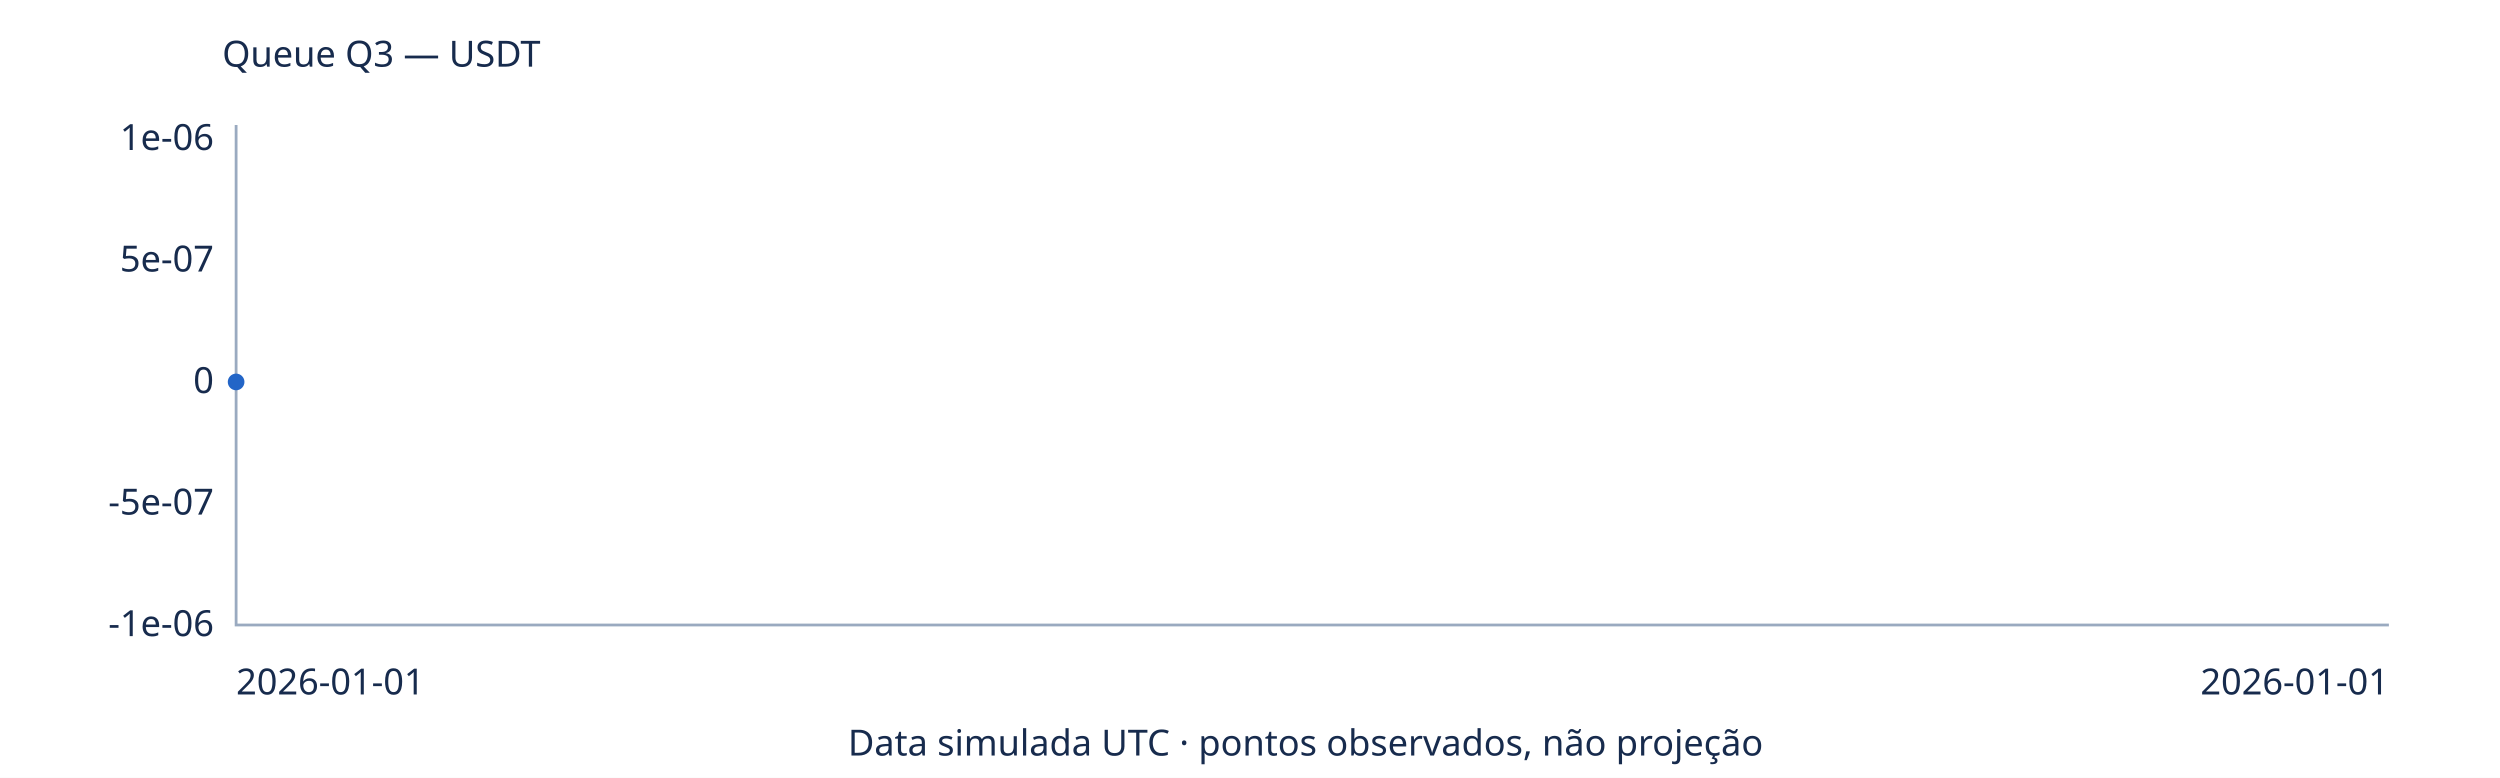
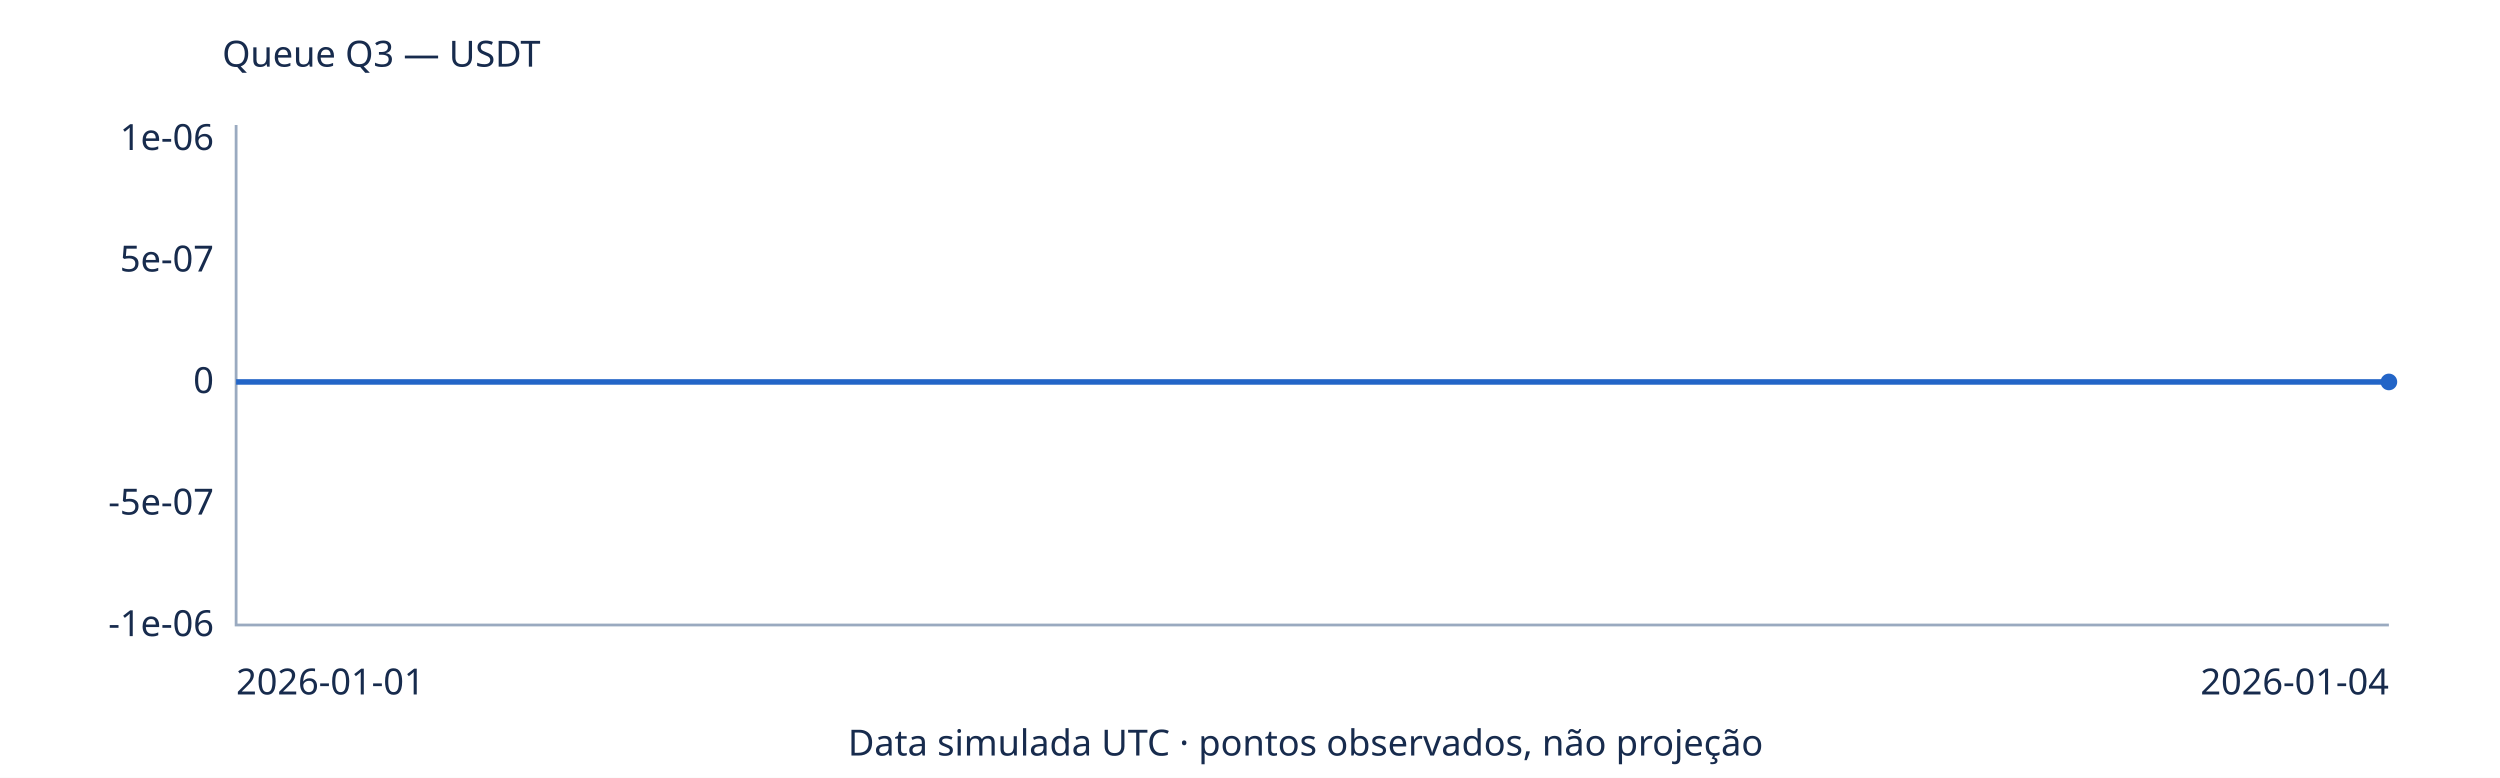
<svg xmlns="http://www.w3.org/2000/svg" viewBox="0 0 900 280" role="img">
  <rect width="900" height="280" fill="white" />
  <g font-family="sans-serif" fill="#172b4d" font-size="13">
    <text x="80" y="24">Queue Q3 — USDT</text>
    <path d="M85 45V225H860" stroke="#9aaac0" fill="none" />
    <text x="77" y="229.00" text-anchor="end">-1e-06</text>
    <text x="77" y="185.25" text-anchor="end">-5e-07</text>
    <text x="77" y="141.50" text-anchor="end">0</text>
    <text x="77" y="97.75" text-anchor="end">5e-07</text>
    <text x="77" y="54.00" text-anchor="end">1e-06</text>
-     <path d="M85.00,137.50" stroke="#2365c7" stroke-width="2" fill="none" />
-     <circle cx="85.00" cy="137.50" r="3" fill="#2365c7" />
+     <path d="M85.00,137.50 L343.22,137.50 L487.47,137.50 L860.00,137.50" stroke="#2365c7" stroke-width="2" fill="none" />
+     <circle cx="860.00" cy="137.50" r="3" fill="#2365c7" />
    <text x="85" y="250">2026-01-01</text>
-     <text x="860" y="250" text-anchor="end">2026-01-01</text>
+     <text x="860" y="250" text-anchor="end">2026-01-04</text>
    <text x="470" y="272" text-anchor="middle">Data simulada UTC · pontos observados, não projeção</text>
  </g>
</svg>
